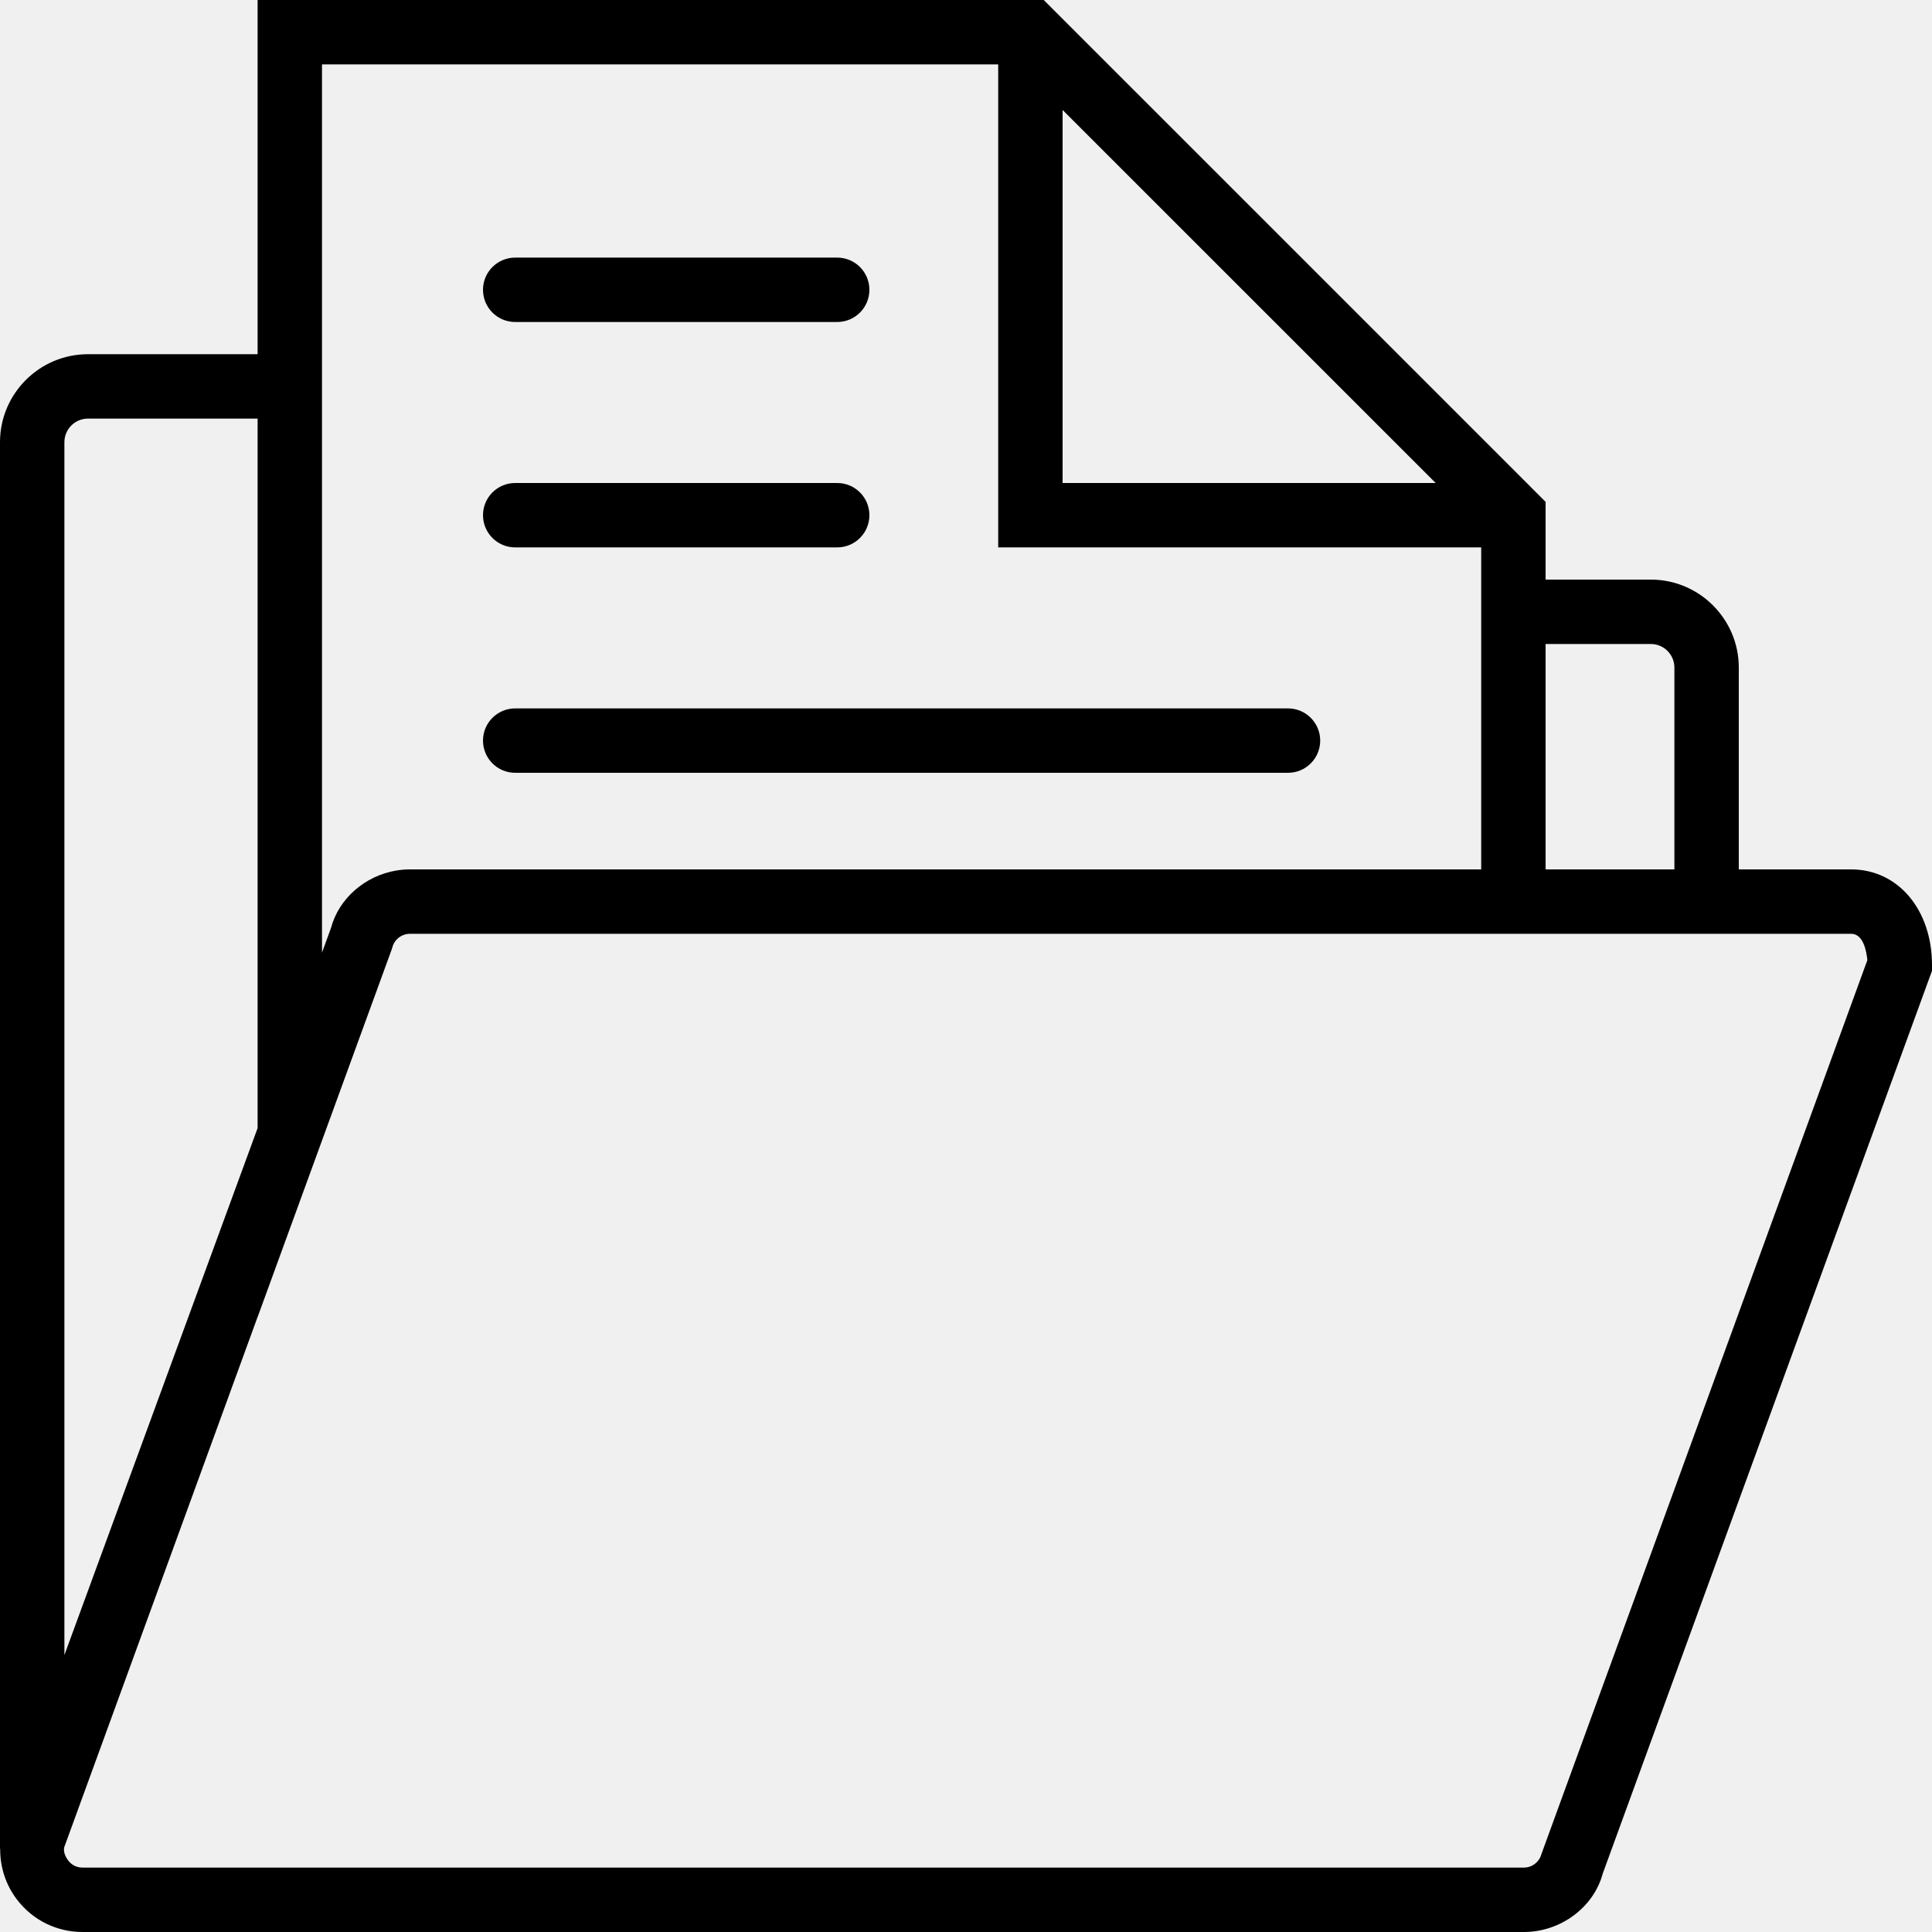
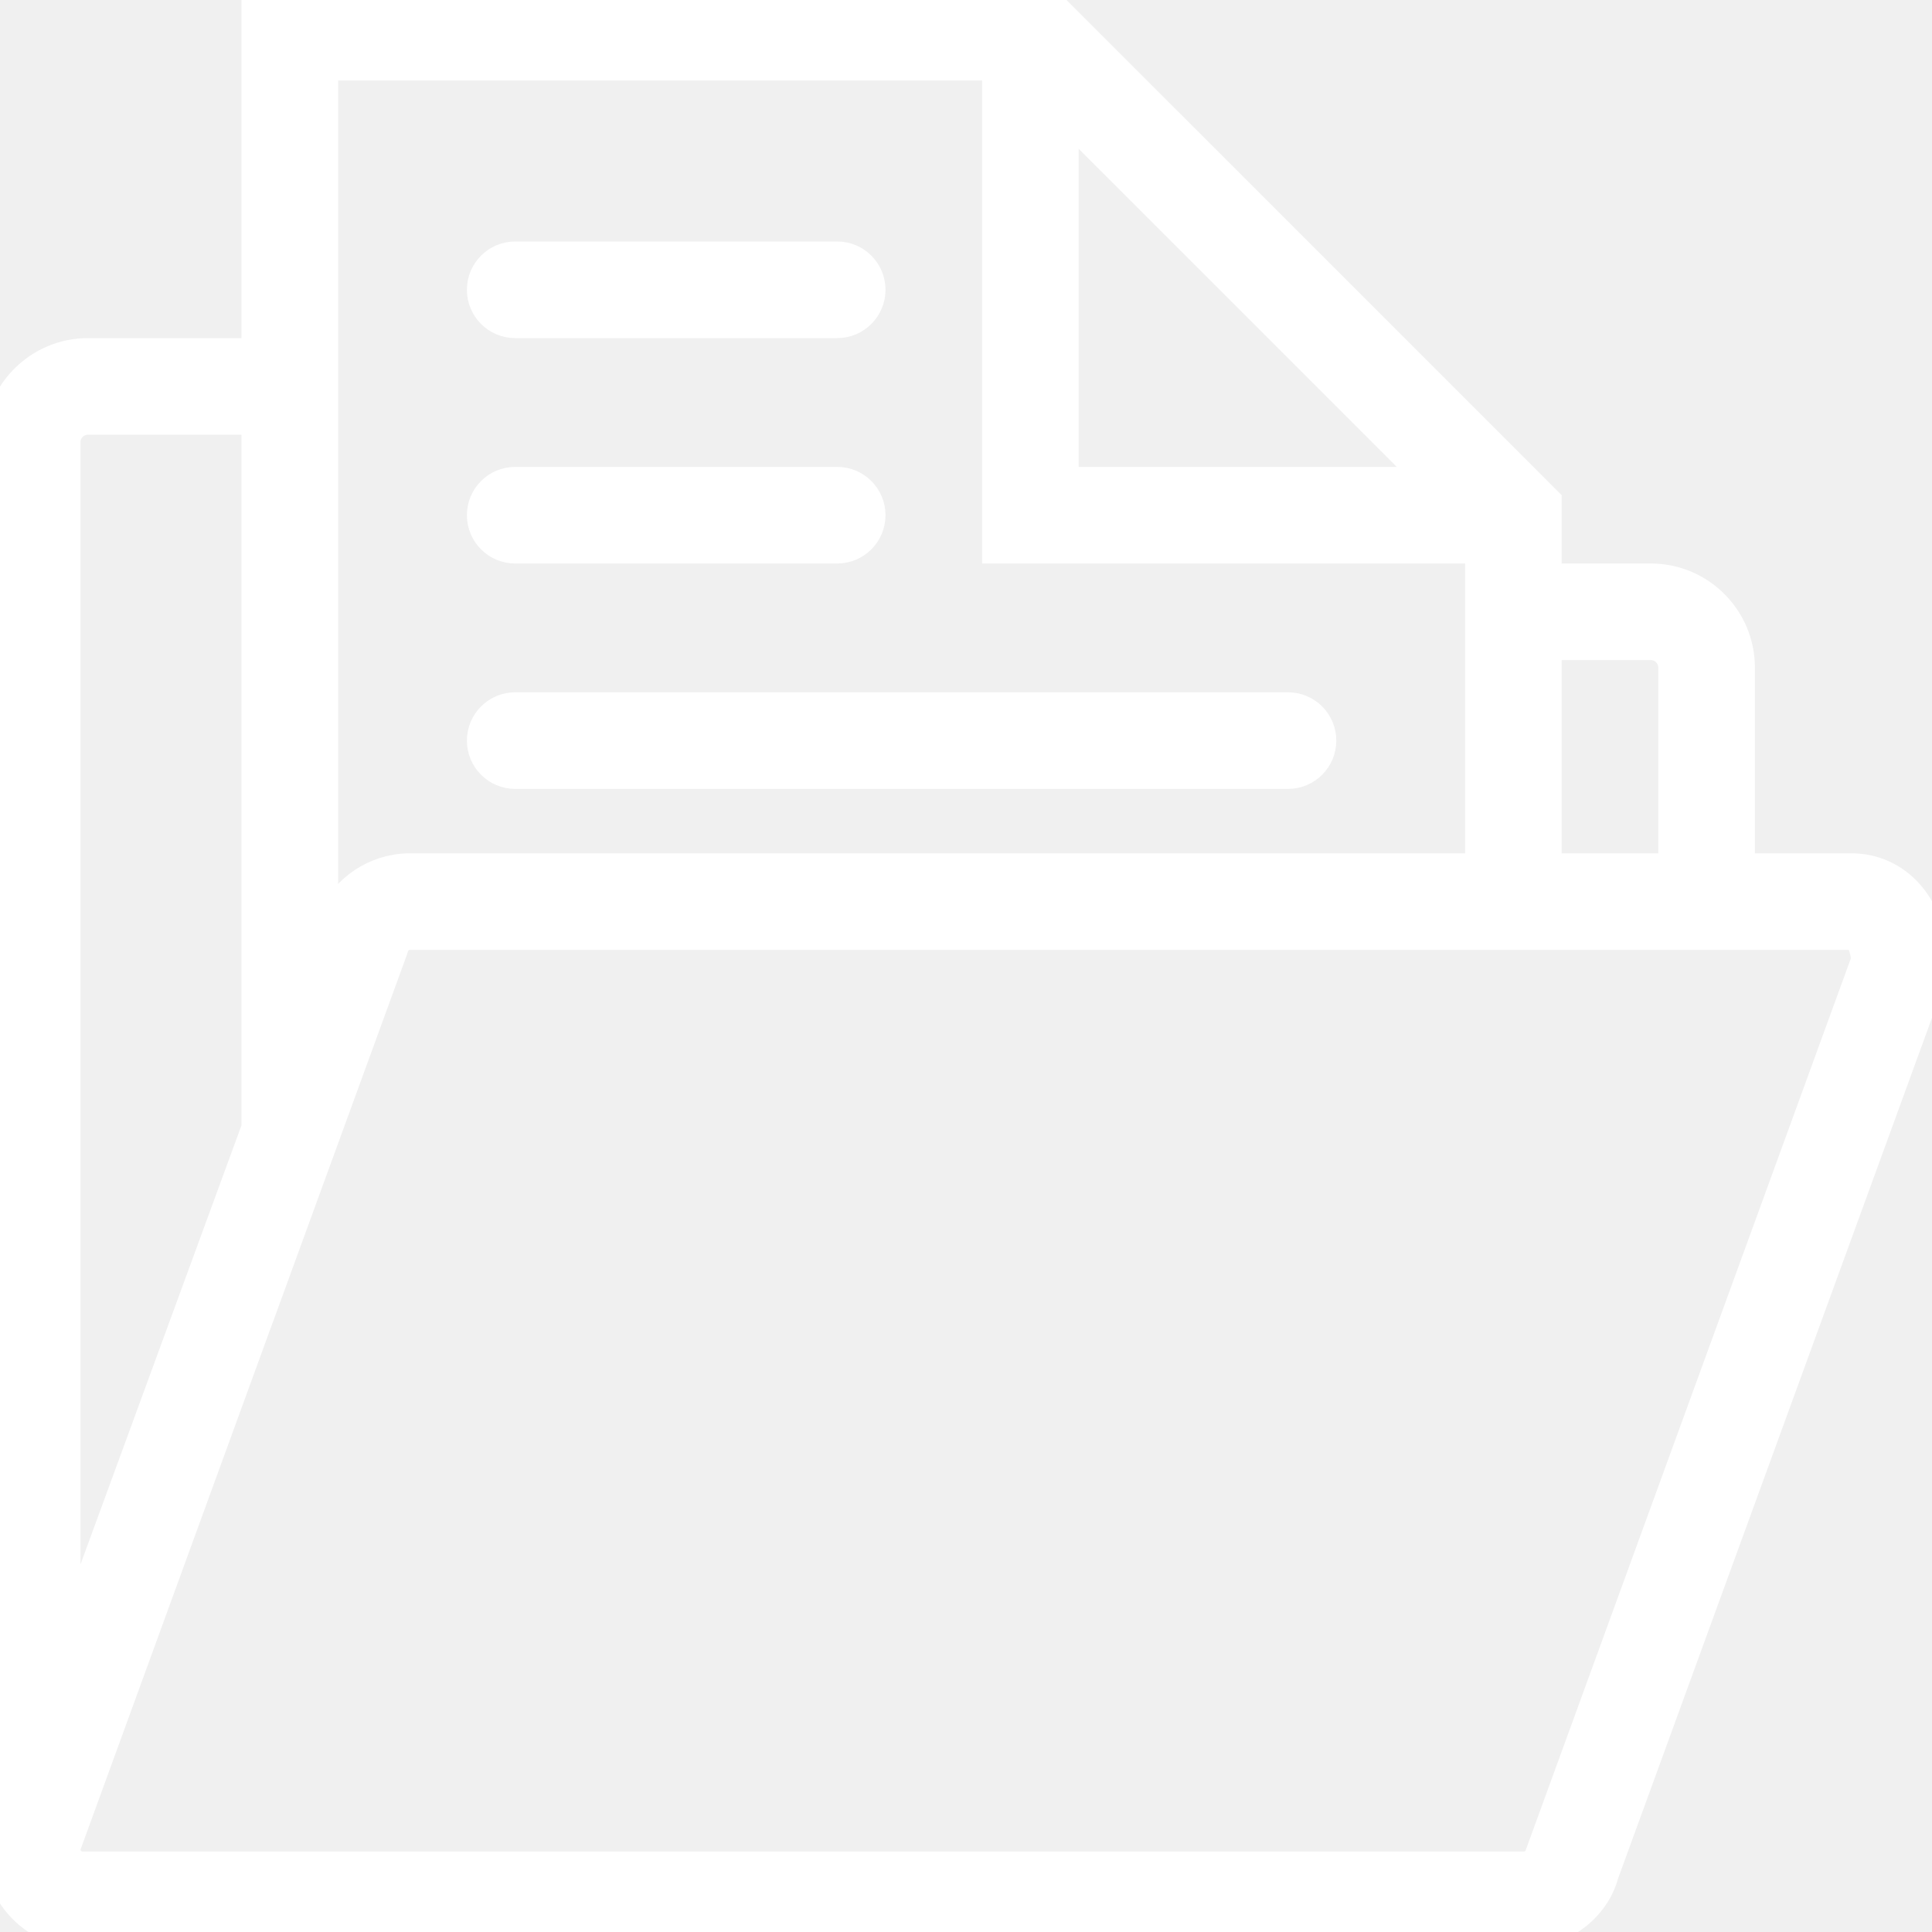
- <svg xmlns="http://www.w3.org/2000/svg" version="1.1" id="Capa_1" x="0px" y="0px" viewBox="0 0 60 60" style="enable-background:new 0 0 60 60;" xml:space="preserve">
-   <g>
+ <svg xmlns="http://www.w3.org/2000/svg" version="1.1" id="Capa_1" x="0px" y="0px" viewBox="0 0 60 60" style="enable-background:new 0 0 60 60;" xml:space="preserve" stroke="#FFFFFF" fill="#FFFFFF">&gt;
+ <g>
    <path d="M57.49,27H54v-6.268C54,19.226,52.774,18,51.268,18H48v-2.414l-0.495-0.495c-0.001,0-0.001-0.001-0.001-0.002l-7.296-7.296   L32.414,0H8v11H2.732C1.226,11,0,12.226,0,13.732v43.687l0.006,0c-0.005,0.563,0.17,1.114,0.522,1.575   C1.018,59.634,1.76,60,2.565,60h44.759c1.156,0,2.174-0.779,2.45-1.813L60,30.149v-0.177C60,28.25,58.944,27,57.49,27z M51.268,20   C51.671,20,52,20.328,52,20.732V27h-4v-7H51.268z M33,3.415L44.586,15H33V3.415z M10,2h21v15h15v1v9H12.731   c-0.143,0-0.284,0.012-0.422,0.035c-0.974,0.162-1.786,0.872-2.028,1.778L10,29.585V11V2z M2,13.732C2,13.328,2.329,13,2.732,13H8   v22.035L2,51.399V13.732z M47.869,57.583C47.803,57.828,47.579,58,47.324,58H2.565c-0.243,0-0.385-0.139-0.448-0.222   c-0.063-0.082-0.16-0.256-0.123-0.408L8,40.898v0.005l4.16-11.404l0.026-0.082C12.252,29.172,12.477,29,12.731,29H46h2h6h3.49   c0.38,0,0.477,0.546,0.502,0.819L47.869,57.583z" />
    <path d="M16,17h10c0.552,0,1-0.447,1-1s-0.448-1-1-1H16c-0.552,0-1,0.447-1,1S15.448,17,16,17z" />
    <path d="M16,10h10c0.552,0,1-0.447,1-1s-0.448-1-1-1H16c-0.552,0-1,0.447-1,1S15.448,10,16,10z" />
    <path d="M16,24h24c0.552,0,1-0.447,1-1s-0.448-1-1-1H16c-0.552,0-1,0.447-1,1S15.448,24,16,24z" />
  </g>
  <g>
</g>
  <g>
</g>
  <g>
</g>
  <g>
</g>
  <g>
</g>
  <g>
</g>
  <g>
</g>
  <g>
</g>
  <g>
</g>
  <g>
</g>
  <g>
</g>
  <g>
</g>
  <g>
</g>
  <g>
</g>
  <g>
</g>
</svg>
